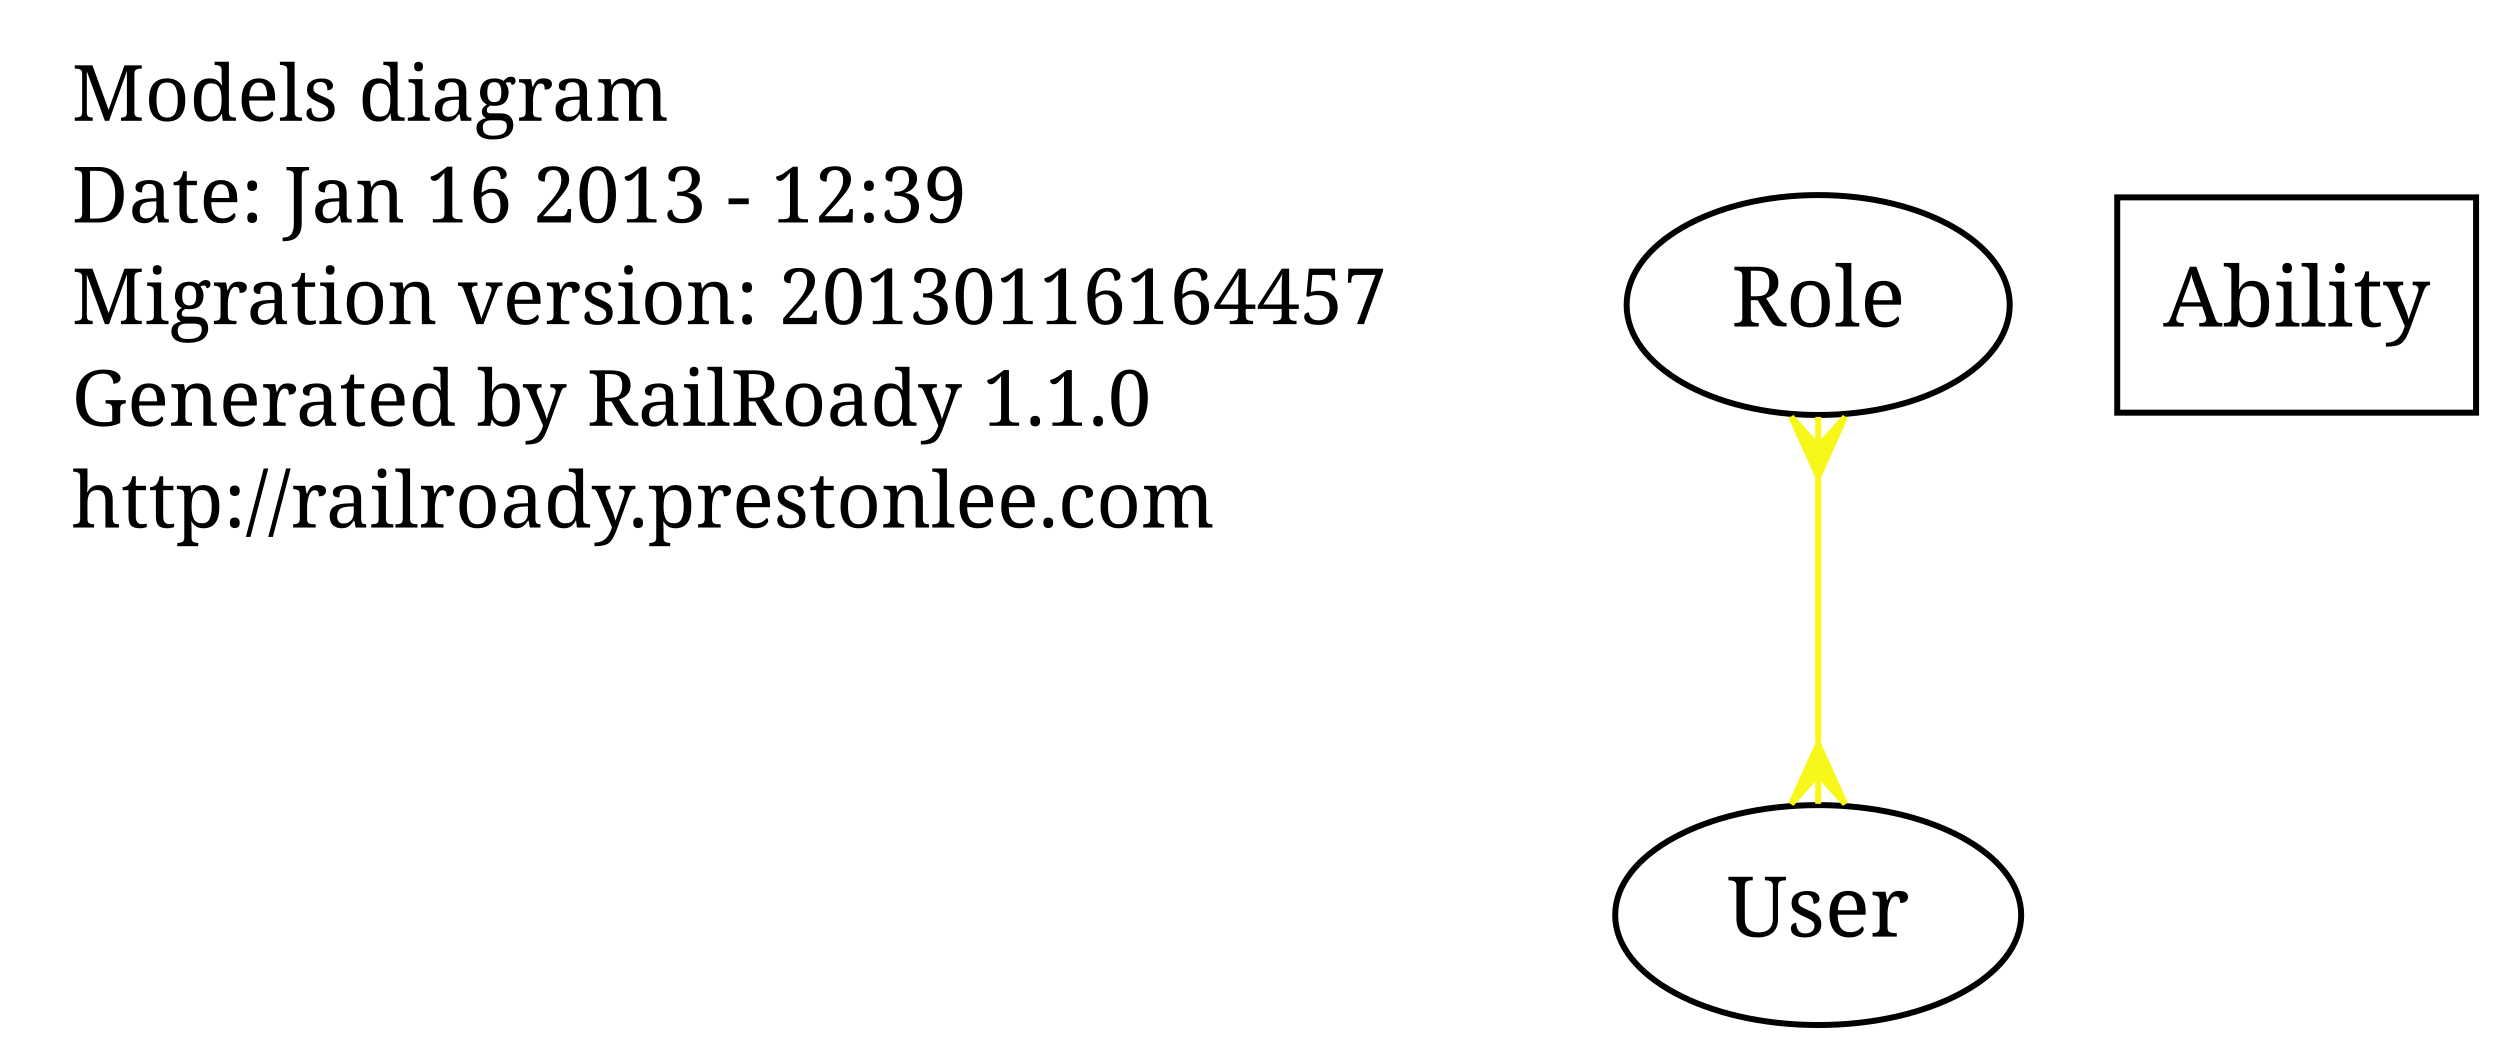
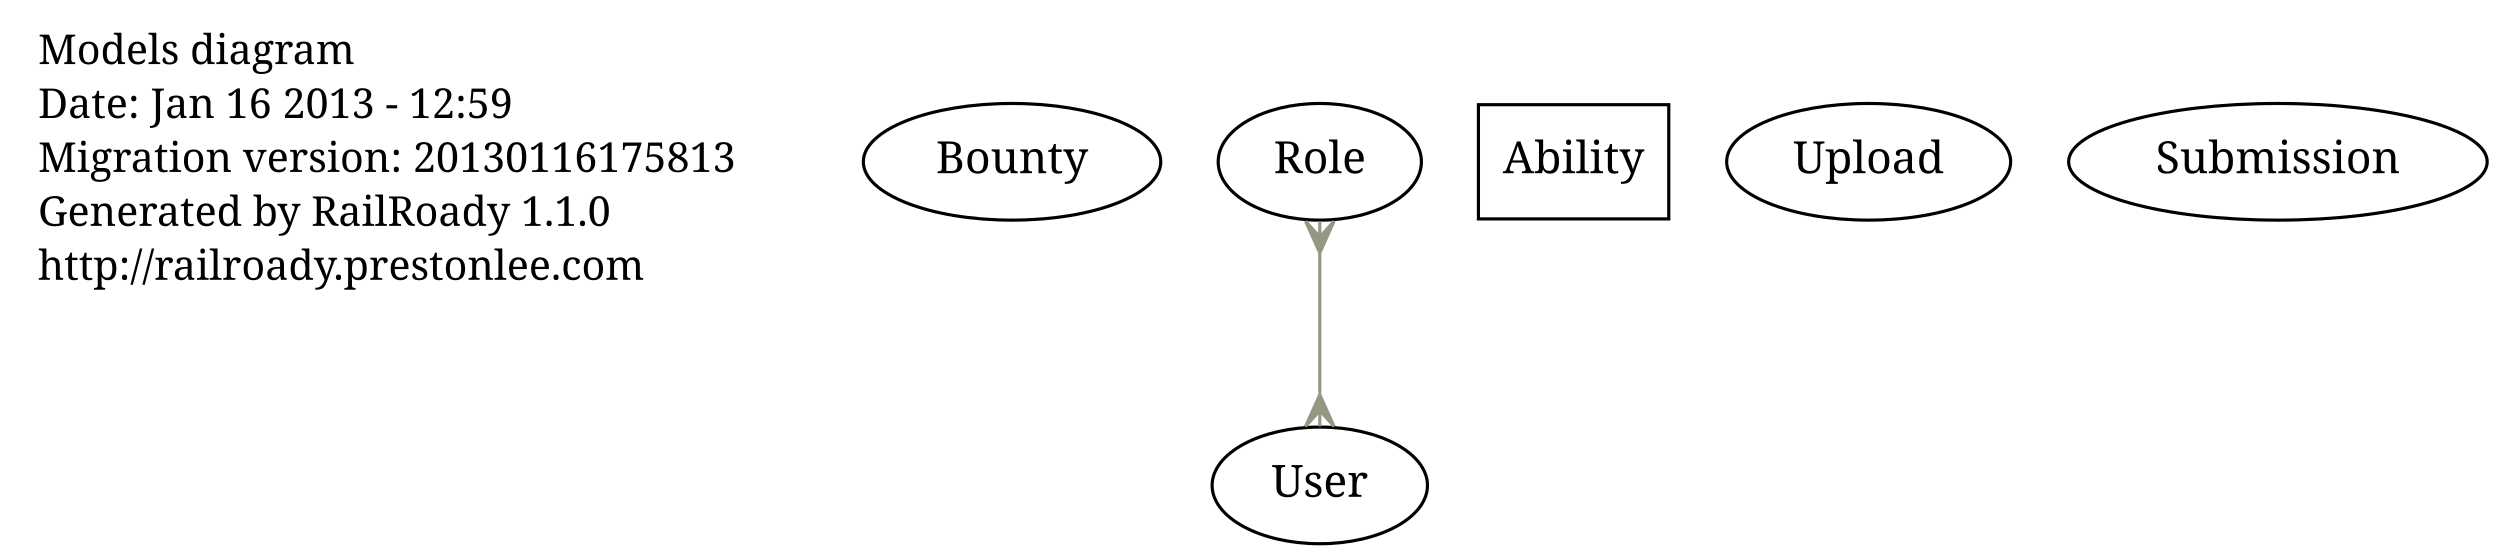
- <svg xmlns="http://www.w3.org/2000/svg" width="418pt" height="176pt" viewBox="0.00 0.00 418.00 176.00">
+ <svg xmlns="http://www.w3.org/2000/svg" width="788pt" height="176pt" viewBox="0.00 0.00 788.00 176.00">
  <g id="graph1" class="graph" transform="scale(1 1) rotate(0) translate(4 172)">
-     <polygon fill="white" stroke="white" points="-4,5 -4,-172 415,-172 415,5 -4,5" />
+     <polygon fill="white" stroke="white" points="-4,5 -4,-172 785,-172 785,5 -4,5" />
    <g id="node1" class="node">
      <text text-anchor="start" x="8" y="-151.8" font-family="Times Roman,serif" font-size="13.00">Models diagram</text>
-       <text text-anchor="start" x="8" y="-134.8" font-family="Times Roman,serif" font-size="13.00">Date: Jan 16 2013 - 12:39</text>
-       <text text-anchor="start" x="8" y="-117.8" font-family="Times Roman,serif" font-size="13.00">Migration version: 20130116164457</text>
+       <text text-anchor="start" x="8" y="-134.8" font-family="Times Roman,serif" font-size="13.00">Date: Jan 16 2013 - 12:59</text>
+       <text text-anchor="start" x="8" y="-117.8" font-family="Times Roman,serif" font-size="13.00">Migration version: 20130116175813</text>
      <text text-anchor="start" x="8" y="-100.8" font-family="Times Roman,serif" font-size="13.00">Generated by RailRoady 1.1.0</text>
      <text text-anchor="start" x="8" y="-83.8" font-family="Times Roman,serif" font-size="13.00">http://railroady.prestonlee.com</text>
    </g>
    <g id="node2" class="node">
-       <ellipse fill="none" stroke="black" cx="300" cy="-121" rx="32.026" ry="18.385" />
-       <text text-anchor="middle" x="300" y="-117.4" font-family="Times Roman,serif" font-size="14.00">Role</text>
+       <ellipse fill="none" stroke="black" cx="315" cy="-121" rx="46.877" ry="18.385" />
+       <text text-anchor="middle" x="315" y="-117.4" font-family="Times Roman,serif" font-size="14.00">Bounty</text>
+     </g>
+     <g id="node3" class="node">
+       <ellipse fill="none" stroke="black" cx="412" cy="-121" rx="32.026" ry="18.385" />
+       <text text-anchor="middle" x="412" y="-117.4" font-family="Times Roman,serif" font-size="14.00">Role</text>
+     </g>
+     <g id="node7" class="node">
+       <ellipse fill="none" stroke="black" cx="412" cy="-19" rx="33.941" ry="18.385" />
+       <text text-anchor="middle" x="412" y="-15.4" font-family="Times Roman,serif" font-size="14.00">User</text>
+     </g>
+     <g id="edge2" class="edge">
+       <path fill="none" stroke="#959782" d="M412,-92.054C412,-78.256 412,-61.791 412,-47.987" />
+       <polygon fill="#959782" stroke="#959782" points="412,-92.292 407.5,-102.292 412,-97.292 412,-102.292 412,-102.292 412,-102.292 412,-97.292 416.5,-102.292 412,-92.292 412,-92.292" />
+       <polygon fill="#959782" stroke="#959782" points="412,-47.59 416.5,-37.59 412,-42.59 412,-37.59 412,-37.59 412,-37.59 412,-42.59 407.5,-37.59 412,-47.59 412,-47.59" />
    </g>
    <g id="node4" class="node">
-       <ellipse fill="none" stroke="black" cx="300" cy="-19" rx="33.941" ry="18.385" />
-       <text text-anchor="middle" x="300" y="-15.4" font-family="Times Roman,serif" font-size="14.00">User</text>
+       <polygon fill="none" stroke="black" points="522,-139 462,-139 462,-103 522,-103 522,-139" />
+       <text text-anchor="middle" x="492" y="-117.4" font-family="Times Roman,serif" font-size="14.00">Ability</text>
    </g>
-     <g id="edge2" class="edge">
-       <path fill="none" stroke="#f7f719" d="M300,-92.054C300,-78.256 300,-61.791 300,-47.987" />
-       <polygon fill="#f7f719" stroke="#f7f719" points="300,-92.292 295.5,-102.292 300,-97.292 300,-102.292 300,-102.292 300,-102.292 300,-97.292 304.5,-102.292 300,-92.292 300,-92.292" />
-       <polygon fill="#f7f719" stroke="#f7f719" points="300,-47.59 304.5,-37.59 300,-42.59 300,-37.59 300,-37.59 300,-37.59 300,-42.59 295.5,-37.59 300,-47.59 300,-47.59" />
+     <g id="node5" class="node">
+       <ellipse fill="none" stroke="black" cx="585" cy="-121" rx="44.758" ry="18.385" />
+       <text text-anchor="middle" x="585" y="-117.4" font-family="Times Roman,serif" font-size="14.00">Upload</text>
    </g>
-     <g id="node3" class="node">
-       <polygon fill="none" stroke="black" points="410,-139 350,-139 350,-103 410,-103 410,-139" />
-       <text text-anchor="middle" x="380" y="-117.4" font-family="Times Roman,serif" font-size="14.00">Ability</text>
+     <g id="node6" class="node">
+       <ellipse fill="none" stroke="black" cx="714" cy="-121" rx="65.968" ry="18.385" />
+       <text text-anchor="middle" x="714" y="-117.4" font-family="Times Roman,serif" font-size="14.00">Submission</text>
    </g>
  </g>
</svg>
